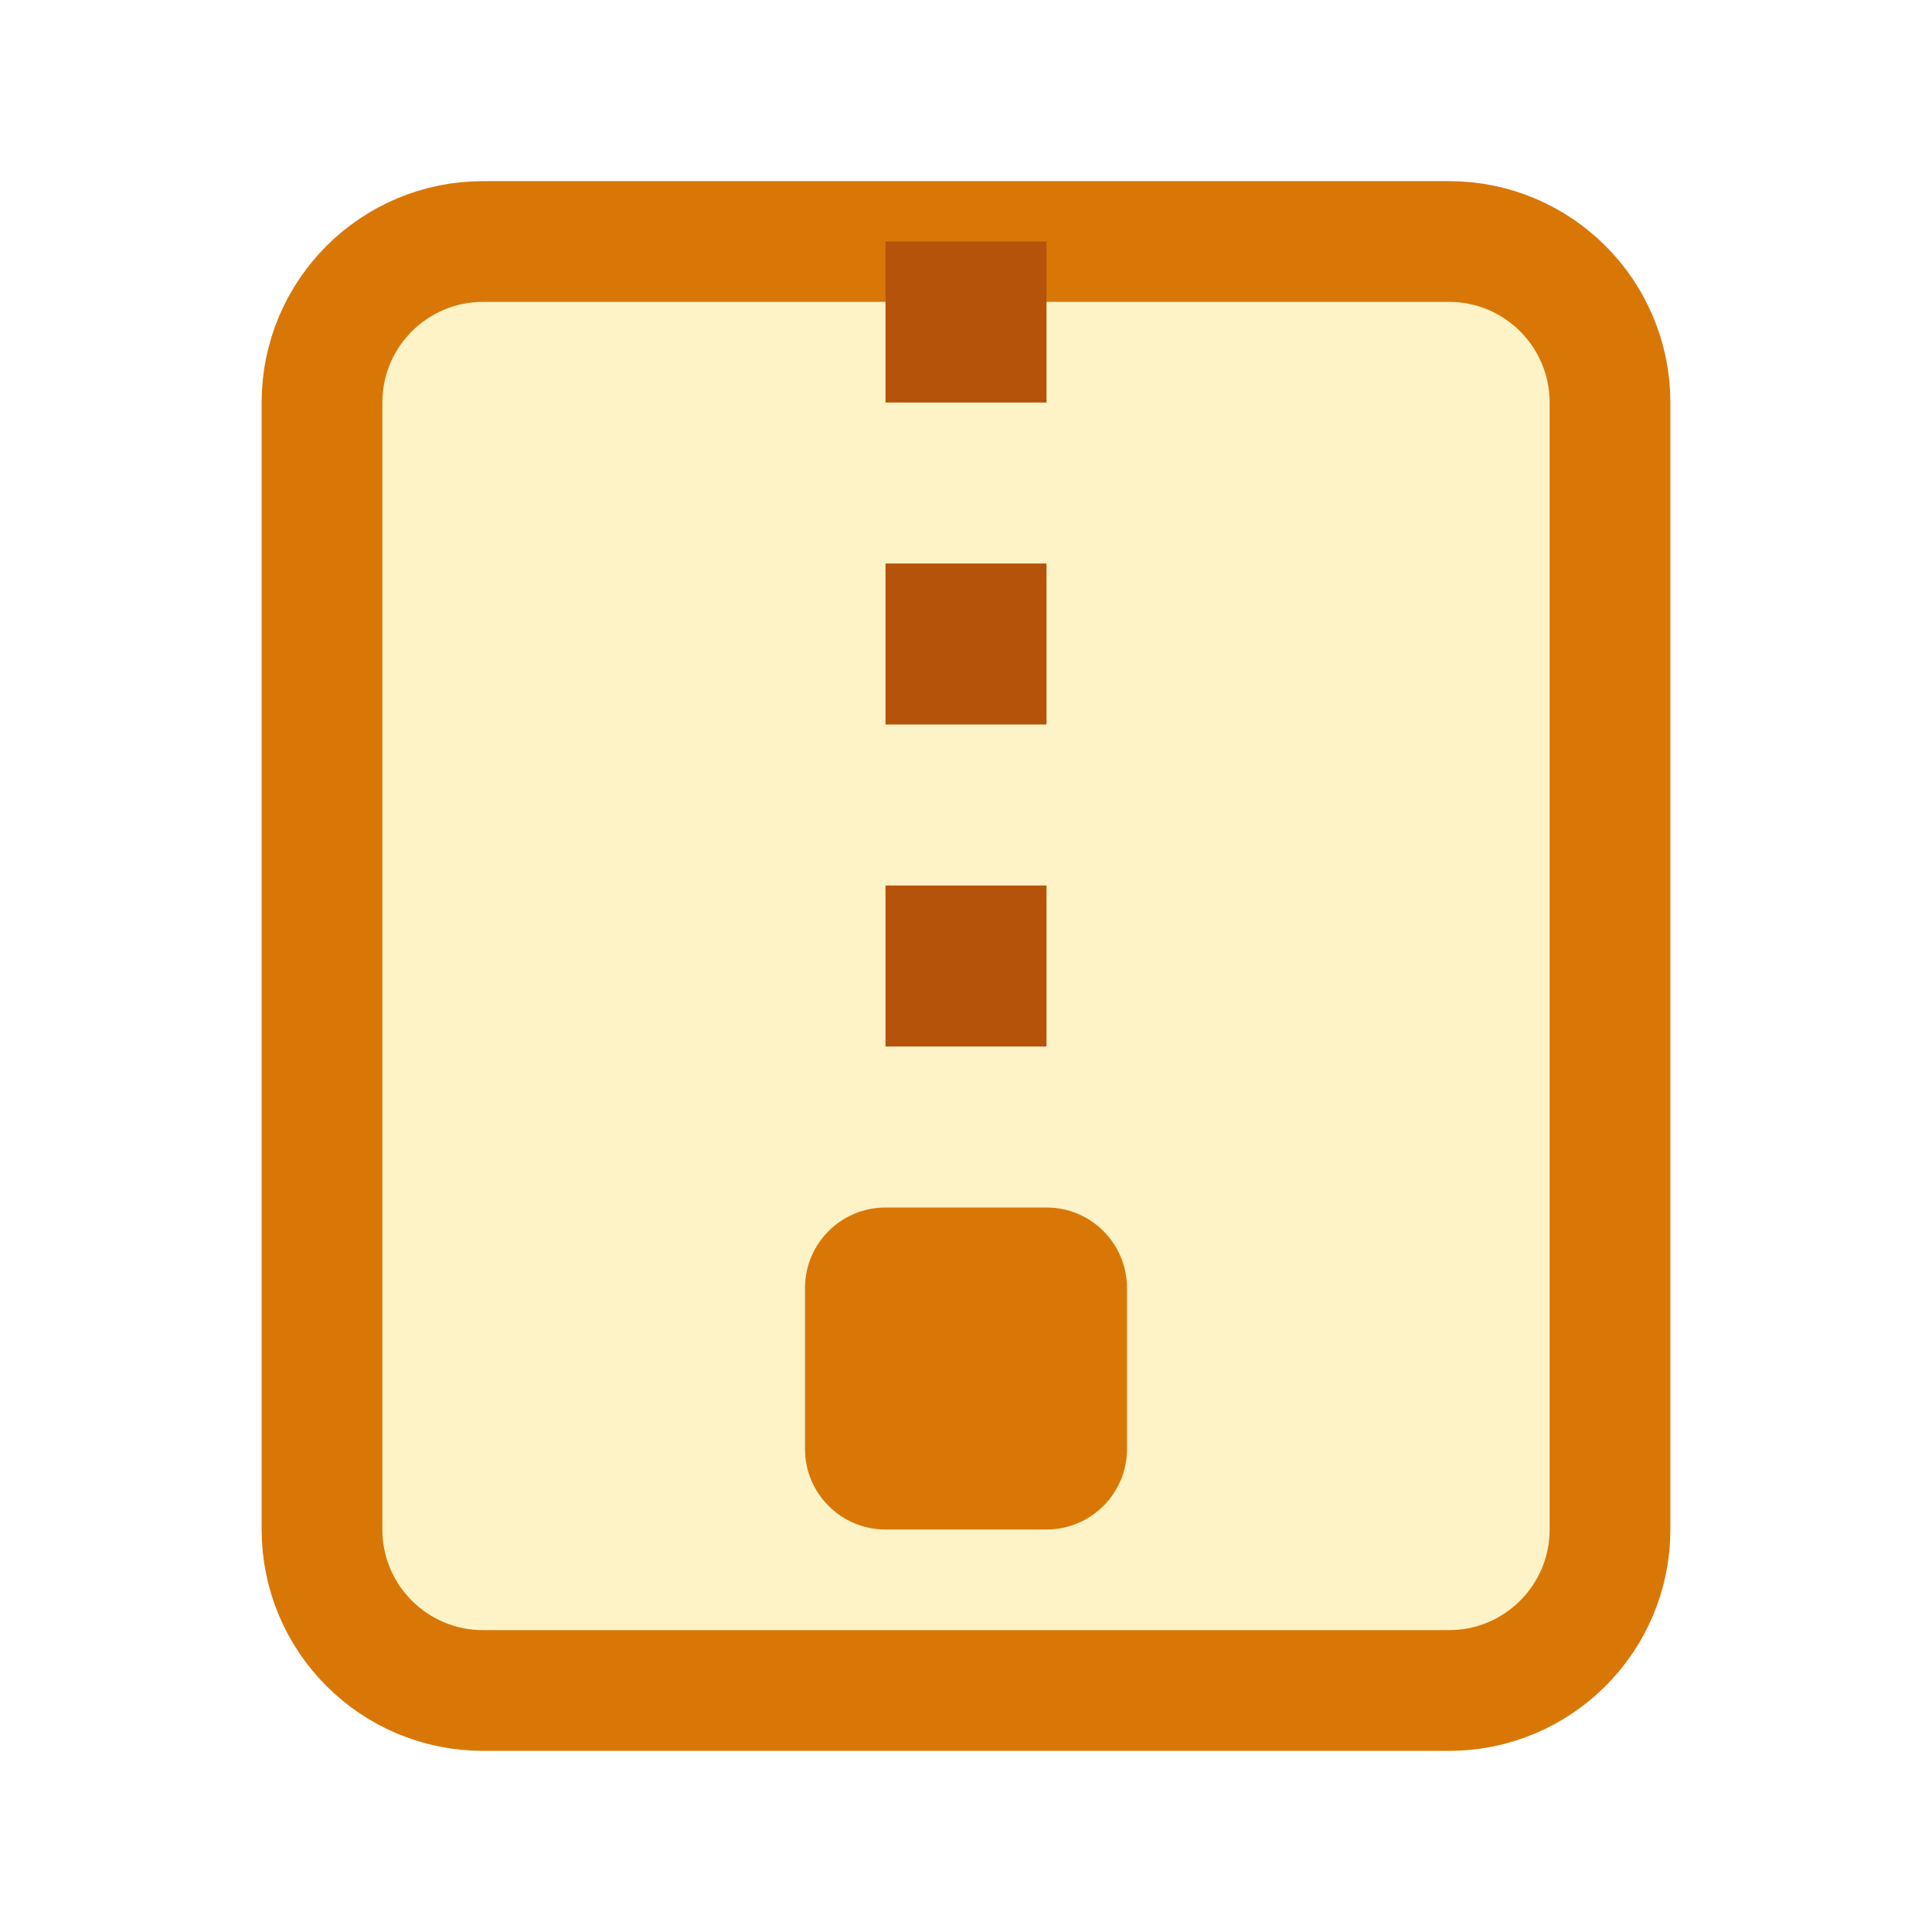
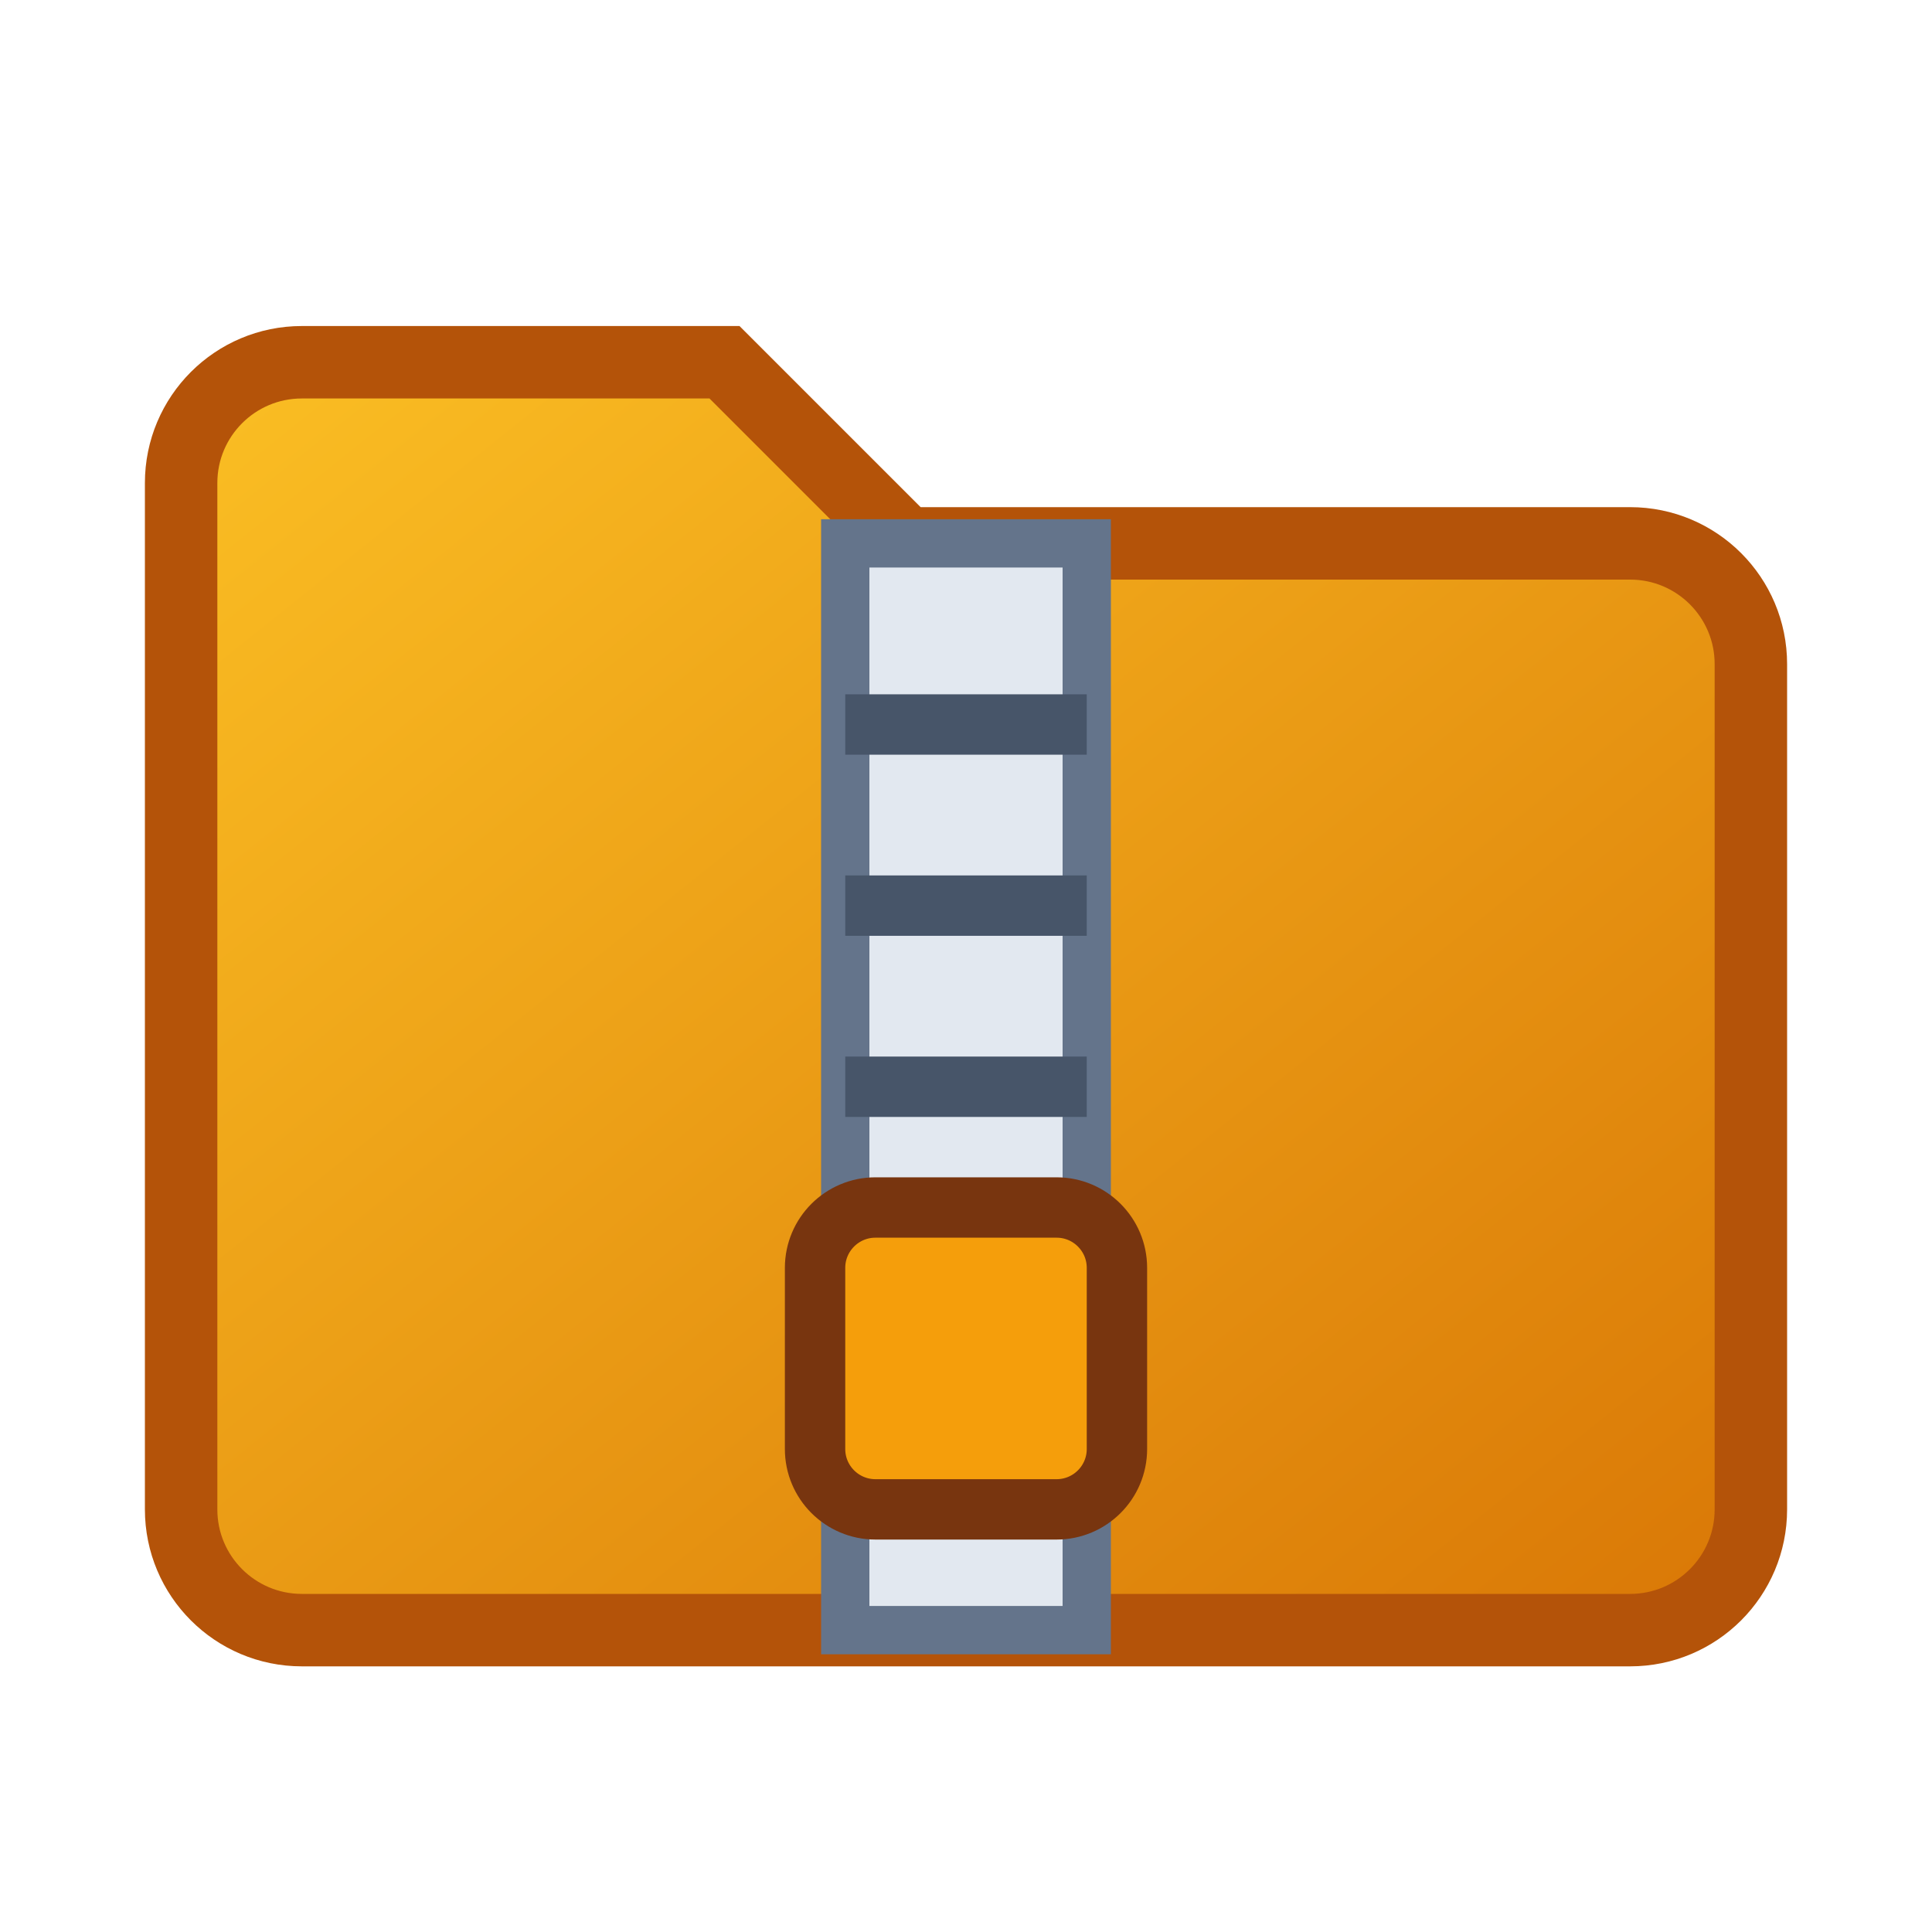
- <svg xmlns="http://www.w3.org/2000/svg" width="24" height="24" viewBox="0 0 24 24" fill="none">
-   <rect x="4" y="3" width="16" height="18" rx="2" fill="#FEF3C7" stroke="#D97706" stroke-width="1.5" />
-   <line x1="12" y1="3" x2="12" y2="15" stroke="#B45309" stroke-width="2" stroke-dasharray="2 2" />
-   <rect x="10" y="15" width="4" height="4" rx="1" fill="#D97706" />
+ <svg xmlns="http://www.w3.org/2000/svg" width="32" height="32" viewBox="0 0 32 32" fill="none">
+   <defs>
+     <linearGradient id="catZipGrad" x1="0%" y1="0%" x2="100%" y2="100%">
+       <stop offset="0%" stop-color="#FBBF24" />
+       <stop offset="100%" stop-color="#D97706" />
+     </linearGradient>
+   </defs>
+   <path d="M3 8C3 6.895 3.895 6 5 6H12L15 9H27C28.105 9 29 9.895 29 11V25C29 26.105 28.105 27 27 27H5C3.895 27 3 26.105 3 25V8Z" fill="url(#catZipGrad)" stroke="#B45309" stroke-width="1.2" />
+   <rect x="14" y="9" width="4" height="18" fill="#E2E8F0" stroke="#64748B" stroke-width="0.8" />
+   <line x1="14" y1="12" x2="18" y2="12" stroke="#475569" stroke-width="1" />
+   <line x1="14" y1="15" x2="18" y2="15" stroke="#475569" stroke-width="1" />
+   <line x1="14" y1="18" x2="18" y2="18" stroke="#475569" stroke-width="1" />
+   <rect x="13.5" y="20" width="5" height="5" rx="1" fill="#F59E0B" stroke="#78350F" stroke-width="1" />
</svg>
